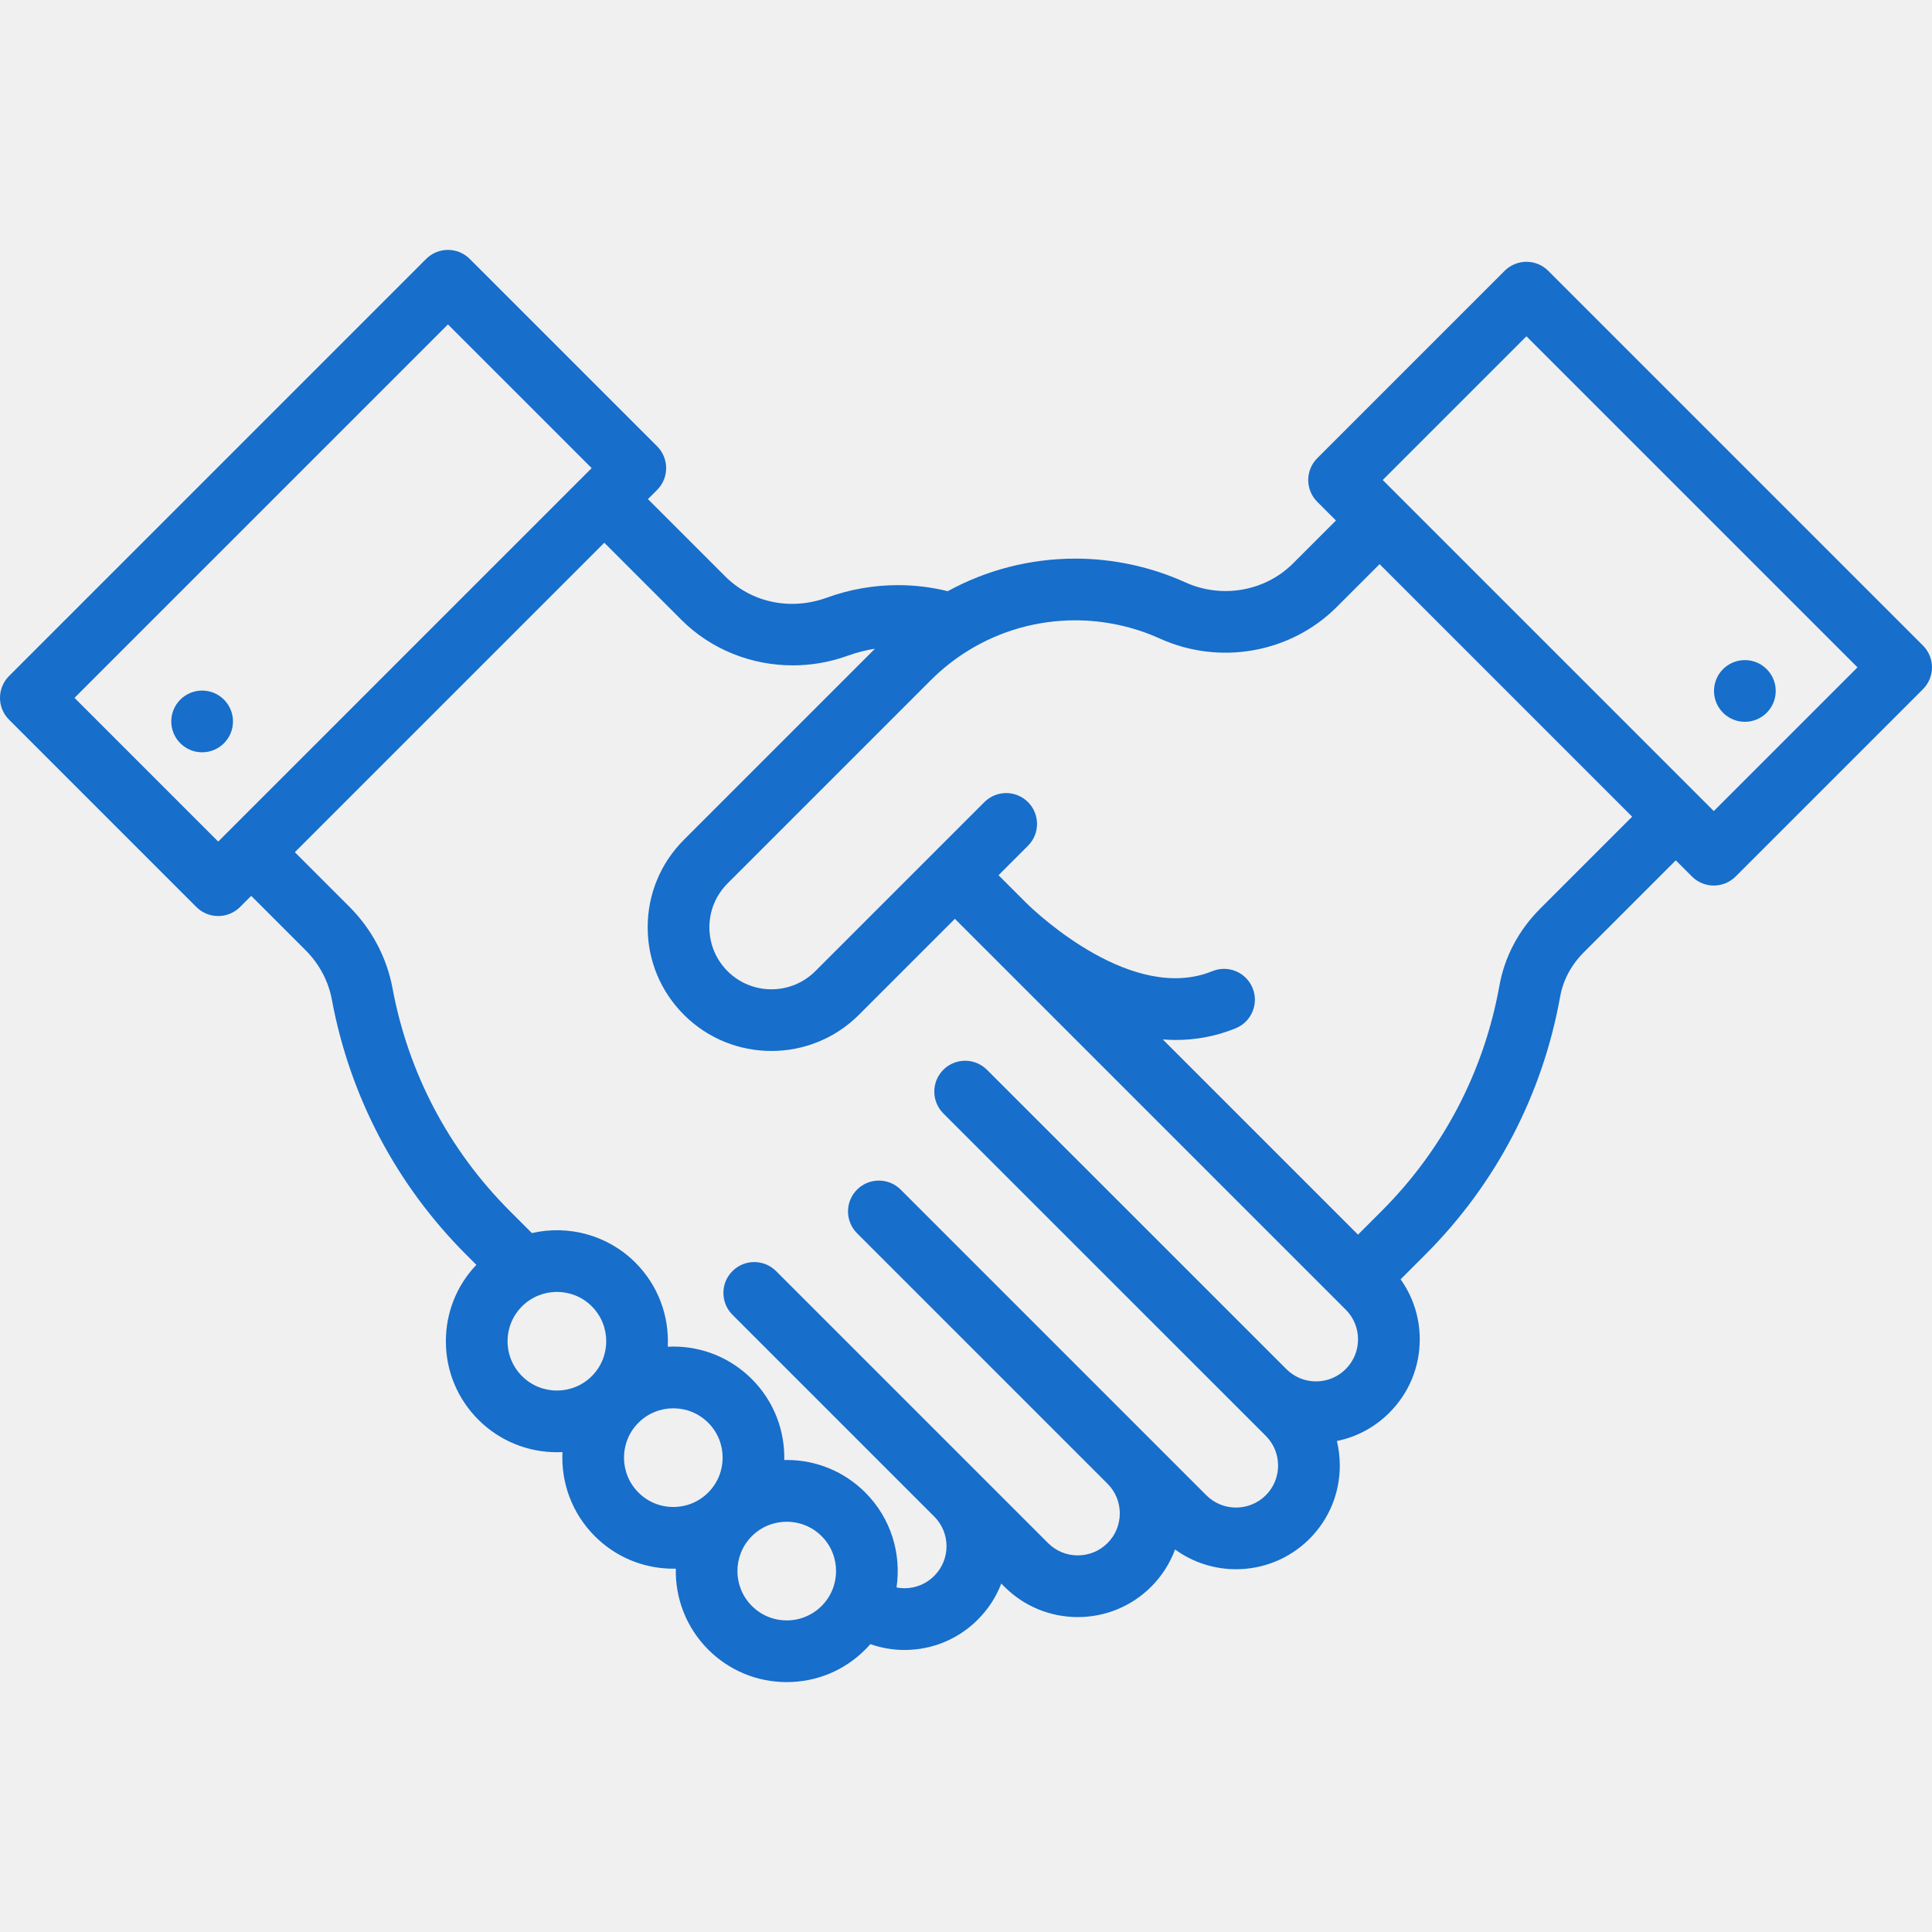
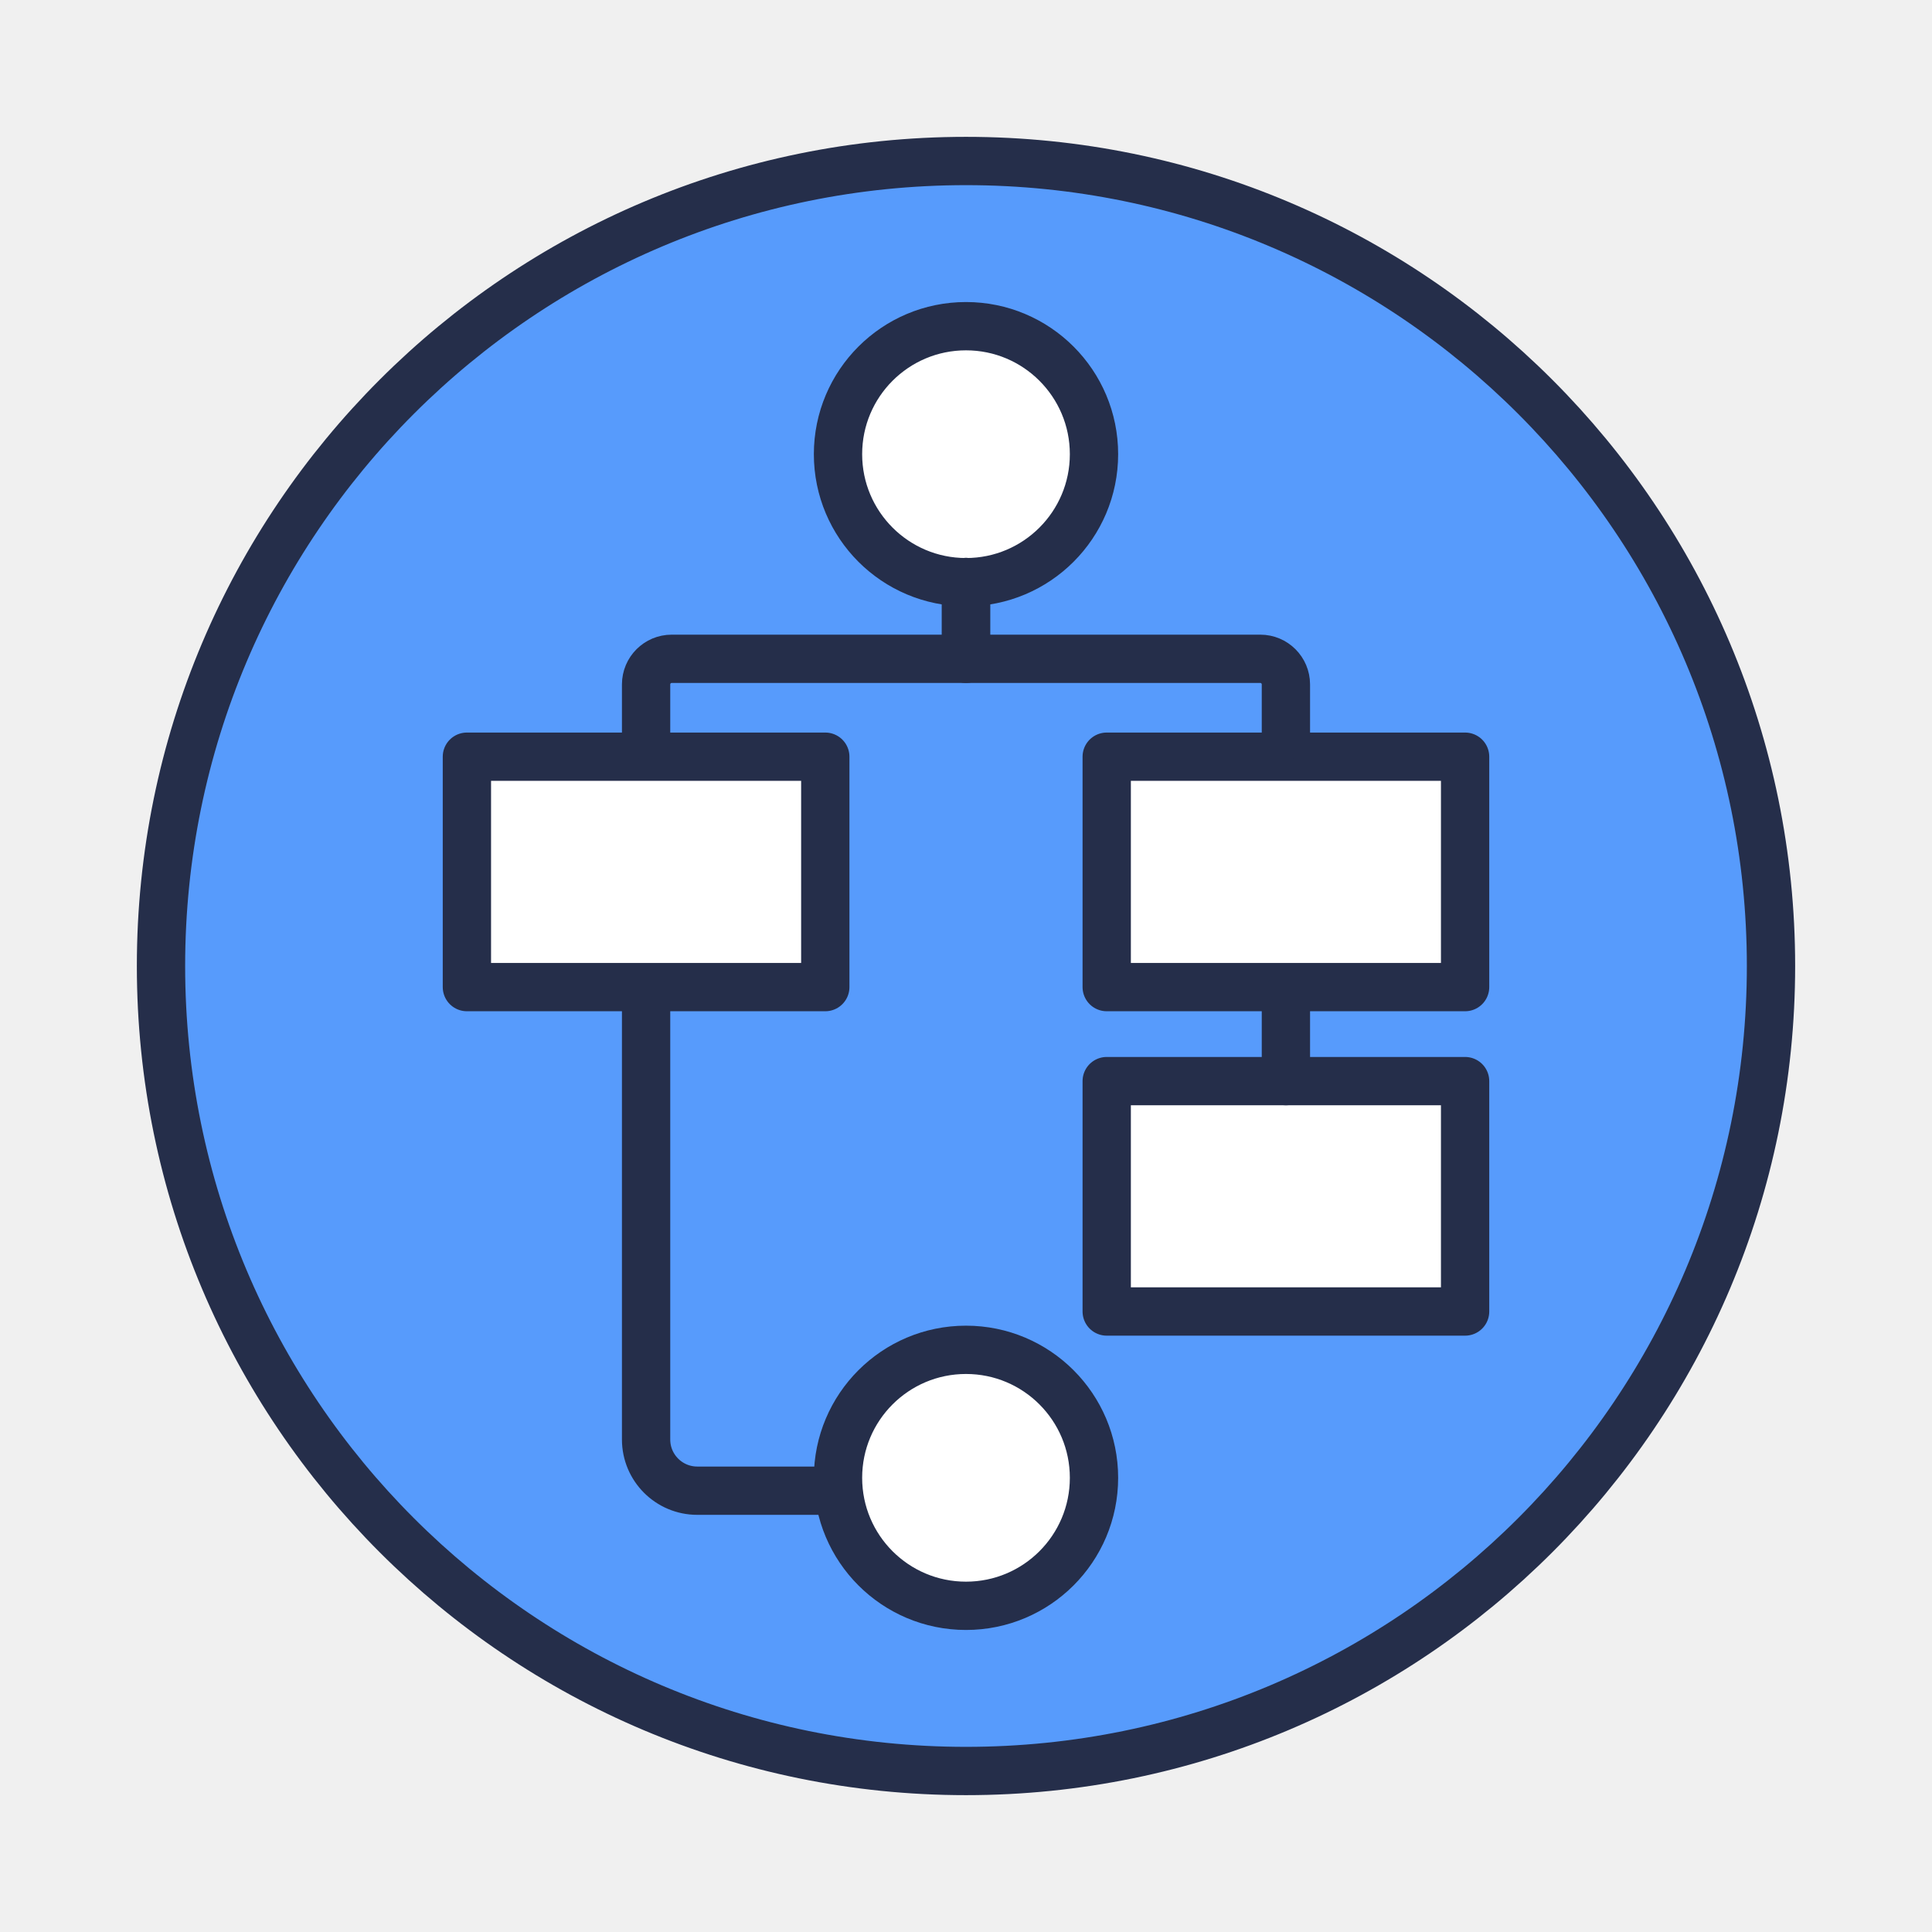
- <svg xmlns="http://www.w3.org/2000/svg" version="1.1" id="Layer_1" x="0px" y="0px" viewBox="0 0 512.003 512.003" style="enable-background:new 0 0 512.003 512.003;" xml:space="preserve" width="512px" height="512px">
-   <g>
-     <g>
-       <path d="M509.605,171.075l-99.3-99.301c-3.193-3.194-8.37-3.194-11.565,0l-49.65,49.65c-1.533,1.533-2.394,3.613-2.394,5.782    c0,2.169,0.861,4.249,2.394,5.782l4.953,4.953l-11.382,11.38c-7.389,7.386-18.854,9.402-28.528,5.011    c-9.07-4.117-19.153-6.292-29.161-6.292c-11.883,0-23.496,2.983-33.814,8.633c-4.303-1.06-8.719-1.603-13.179-1.603    c-6.45,0-12.785,1.113-18.829,3.31c-9.651,3.506-19.996,1.333-27.003-5.672L171.71,132.27l2.434-2.434    c1.533-1.533,2.394-3.613,2.394-5.782c0-2.169-0.861-4.249-2.394-5.782l-49.65-49.65c-3.195-3.194-8.371-3.194-11.565,0    L2.395,179.156c-3.193,3.194-3.193,8.371,0,11.564l49.649,49.65c1.534,1.534,3.613,2.395,5.783,2.395s4.248-0.861,5.783-2.395    l2.961-2.961l14.414,14.414c3.637,3.637,6.048,8.178,6.971,13.131c4.786,25.683,17.086,49.032,35.57,67.526l2.715,2.715    c-5.214,5.491-8.082,12.645-8.082,20.245c0,7.861,3.062,15.252,8.62,20.811c5.738,5.738,13.273,8.606,20.811,8.606    c0.491,0,0.98-0.013,1.471-0.038c-0.398,8.019,2.458,16.17,8.568,22.282c5.559,5.559,12.95,8.62,20.811,8.62    c0.219,0,0.437-0.011,0.656-0.016c-0.168,7.749,2.691,15.552,8.591,21.453c5.559,5.56,12.95,8.62,20.812,8.62    c7.861,0,15.251-3.062,20.811-8.62c0.468-0.468,0.909-0.952,1.34-1.442c2.895,1.009,5.957,1.546,9.052,1.546    c7.353,0,14.261-2.865,19.441-8.062c2.757-2.756,4.849-5.998,6.211-9.529l0.837,0.837c5.359,5.359,12.398,8.039,19.437,8.039    c7.039,0,14.078-2.68,19.437-8.039c2.848-2.848,4.988-6.211,6.344-9.878c4.797,3.489,10.476,5.236,16.158,5.236    c7.039,0,14.082-2.679,19.446-8.036c5.191-5.191,8.05-12.097,8.05-19.445c0-2.22-0.266-4.397-0.773-6.502    c5.237-1.064,10.049-3.635,13.91-7.501c5.191-5.191,8.05-12.094,8.05-19.437c0-5.785-1.782-11.292-5.073-15.91l6.56-6.56    c18.699-18.708,31.052-42.35,35.725-68.371c0.783-4.357,2.941-8.404,6.243-11.707l24.398-24.398l4.289,4.289    c1.597,1.597,3.69,2.395,5.783,2.395c2.092,0,4.186-0.798,5.783-2.395l49.65-49.65c1.533-1.533,2.394-3.613,2.394-5.782    S511.138,172.609,509.605,171.075z M57.827,223.025l-38.086-38.086L118.71,85.97l38.087,38.086L57.827,223.025z M156.836,364.689    c-5.097,5.096-13.392,5.098-18.493,0c-2.47-2.471-3.83-5.754-3.83-9.247c0-3.492,1.361-6.776,3.831-9.246    c2.549-2.549,5.896-3.824,9.245-3.824c3.348,0,6.698,1.275,9.246,3.824C161.933,351.294,161.933,359.59,156.836,364.689z     M187.684,395.537c-2.468,2.471-5.751,3.83-9.246,3.83c-3.492,0-6.776-1.361-9.245-3.83c-5.099-5.098-5.099-13.394,0-18.493    c2.549-2.549,5.896-3.824,9.246-3.824c3.347,0,6.697,1.275,9.245,3.824C192.784,382.142,192.784,390.439,187.684,395.537z     M217.742,425.594c-2.47,2.47-5.753,3.83-9.245,3.83c-3.493,0-6.777-1.361-9.246-3.83c-5.099-5.098-5.099-13.394,0-18.493    c2.549-2.549,5.896-3.824,9.246-3.824c3.347,0,6.697,1.275,9.245,3.824C222.841,412.2,222.841,420.496,217.742,425.594z     M356.63,362.822c-2.102,2.104-4.897,3.263-7.869,3.263s-5.767-1.159-7.873-3.268l-79.33-79.312    c-3.196-3.193-8.372-3.192-11.565,0.002c-3.192,3.193-3.191,8.371,0.002,11.564l85.451,85.442c2.103,2.102,3.26,4.898,3.26,7.872    c0,2.98-1.158,5.779-3.257,7.878c-4.347,4.343-11.416,4.344-15.756,0.003l-14.416-14.416c-0.08-0.083-0.158-0.167-0.241-0.249    c-0.024-0.024-0.051-0.045-0.076-0.069l-66.267-66.267c-3.195-3.193-8.371-3.193-11.565,0c-3.194,3.193-3.194,8.371,0,11.564    l66.48,66.479c2.032,2.083,3.151,4.839,3.151,7.763c0,2.974-1.159,5.77-3.261,7.872c-4.338,4.341-11.401,4.341-15.743,0    l-72.085-72.086c-3.195-3.194-8.371-3.194-11.565,0c-3.194,3.193-3.194,8.371,0,11.564l53.434,53.435    c0.015,0.015,0.027,0.032,0.043,0.046c2.101,2.097,3.257,4.888,3.257,7.859c0,2.973-1.158,5.769-3.269,7.88    c-2.099,2.104-4.893,3.263-7.87,3.263c-0.719,0-1.422-0.074-2.11-0.204c1.323-8.913-1.436-18.32-8.282-25.167    c-5.559-5.558-12.95-8.62-20.811-8.62c-0.219,0-0.437,0.011-0.656,0.016c0.168-7.749-2.69-15.552-8.591-21.453    c-5.56-5.558-12.95-8.62-20.812-8.62c-0.492,0-0.981,0.012-1.469,0.036c0.393-8.014-2.463-16.158-8.57-22.266    c-7.434-7.433-17.884-10.044-27.444-7.847l-5.864-5.864c-16.14-16.147-26.878-36.535-31.057-58.96    c-1.531-8.213-5.502-15.717-11.483-21.699l-14.415-14.415l82.01-82.01l20.438,20.438c7.856,7.856,18.552,12.06,29.507,12.06    c4.906,0,9.867-0.844,14.646-2.581c2.318-0.843,4.715-1.448,7.144-1.832l-50.632,50.633c-6.195,6.194-9.607,14.43-9.607,23.191    c0,8.76,3.412,16.996,9.606,23.19c6.394,6.394,14.79,9.59,23.19,9.589c8.398,0,16.797-3.198,23.192-9.589l25.43-25.43l6.883,6.888    c0.002,0.002,0.003,0.003,0.005,0.005l0.286,0.286l0.275,0.275c0.001,0.001,0.003,0.003,0.005,0.004l0.005,0.005    c0.079,0.078,0.156,0.152,0.233,0.226l95.881,95.881c2.103,2.102,3.26,4.898,3.26,7.872    C359.893,357.921,358.736,360.717,356.63,362.822z M408.137,240.834c-5.674,5.675-9.4,12.723-10.774,20.381    c-4.08,22.72-14.867,43.364-31.193,59.698l-6.284,6.285l-51.731-51.731c1.124,0.083,2.253,0.138,3.39,0.138    c5.238,0,10.598-0.918,15.934-3.101c4.18-1.71,6.182-6.485,4.472-10.664c-1.71-4.179-6.481-6.182-10.664-4.472    c-21.046,8.611-46.278-15.12-49.087-17.855c-0.047-0.046-0.094-0.091-0.142-0.135l-0.29-0.29    c-0.001-0.001-0.002-0.001-0.003-0.002l-0.253-0.252c-0.001-0.001-0.003-0.003-0.005-0.004l-6.884-6.889l7.806-7.807    c3.195-3.194,3.195-8.371,0.001-11.565c-3.194-3.192-8.371-3.193-11.564,0l-13.57,13.57c-0.005,0.005-0.011,0.01-0.016,0.015    c-0.005,0.005-0.01,0.011-0.015,0.016l-31.2,31.2c-6.412,6.411-16.842,6.409-23.252,0c-3.105-3.105-4.815-7.234-4.815-11.626    c0-4.392,1.71-8.521,4.816-11.626l53.852-53.854c2.996-2.995,6.326-5.63,9.905-7.837c8.503-5.256,18.324-8.034,28.401-8.034    c7.693,0,15.439,1.67,22.403,4.831c15.842,7.188,34.671,3.839,46.851-8.338l11.383-11.381l66.929,66.929L408.137,240.834z     M454.172,214.944l-87.736-87.736l38.087-38.086l87.736,87.736L454.172,214.944z" fill="#176ecb" />
-     </g>
-   </g>
-   <g>
-     <g>
-       <circle cx="462.41" cy="183.11" r="8.177" fill="#176ecb" />
-     </g>
-   </g>
-   <g>
-     <g>
-       <circle cx="53.567" cy="191.189" r="8.177" fill="#176ecb" />
-     </g>
-   </g>
-   <g>
- </g>
-   <g>
- </g>
-   <g>
- </g>
-   <g>
- </g>
-   <g>
- </g>
-   <g>
- </g>
-   <g>
- </g>
-   <g>
- </g>
-   <g>
- </g>
-   <g>
- </g>
-   <g>
- </g>
-   <g>
- </g>
-   <g>
- </g>
-   <g>
- </g>
-   <g>
- </g>
+ <svg xmlns="http://www.w3.org/2000/svg" id="Layer_1" data-name="Layer 1" viewBox="0 0 120 120">
+   <defs>
+     <style>.cls-1{fill:#579bfc;}.cls-1,.cls-2,.cls-3{stroke:#252e4a;stroke-linecap:round;stroke-linejoin:round;stroke-width:3px;}.cls-2{fill:#fff;}.cls-3{fill:none;}</style>
+   </defs>
+   <circle class="cls-1" cx="60" cy="60" r="50" />
+   <circle class="cls-2" cx="60" cy="28.21" r="7.95" />
+   <circle class="cls-2" cx="60" cy="91.79" r="7.95" />
+   <rect class="cls-2" x="29" y="47" width="22.26" height="14.31" />
+   <rect class="cls-2" x="68.74" y="47" width="22.26" height="14.31" />
+   <rect class="cls-2" x="68.74" y="67.15" width="22.26" height="14.31" />
+   <path class="cls-3" d="M60,36.15v4.77H78.28a1.59,1.59,0,0,1,1.59,1.59v3.18" />
+   <path class="cls-3" d="M60,36.15v4.77H41.72a1.59,1.59,0,0,0-1.59,1.59v3.18" />
+   <line class="cls-3" x1="79.87" y1="62" x2="79.87" y2="67.15" />
+   <path class="cls-3" d="M40.13,62V89.41a3.18,3.18,0,0,0,3.18,3.18h8.74" />
</svg>
